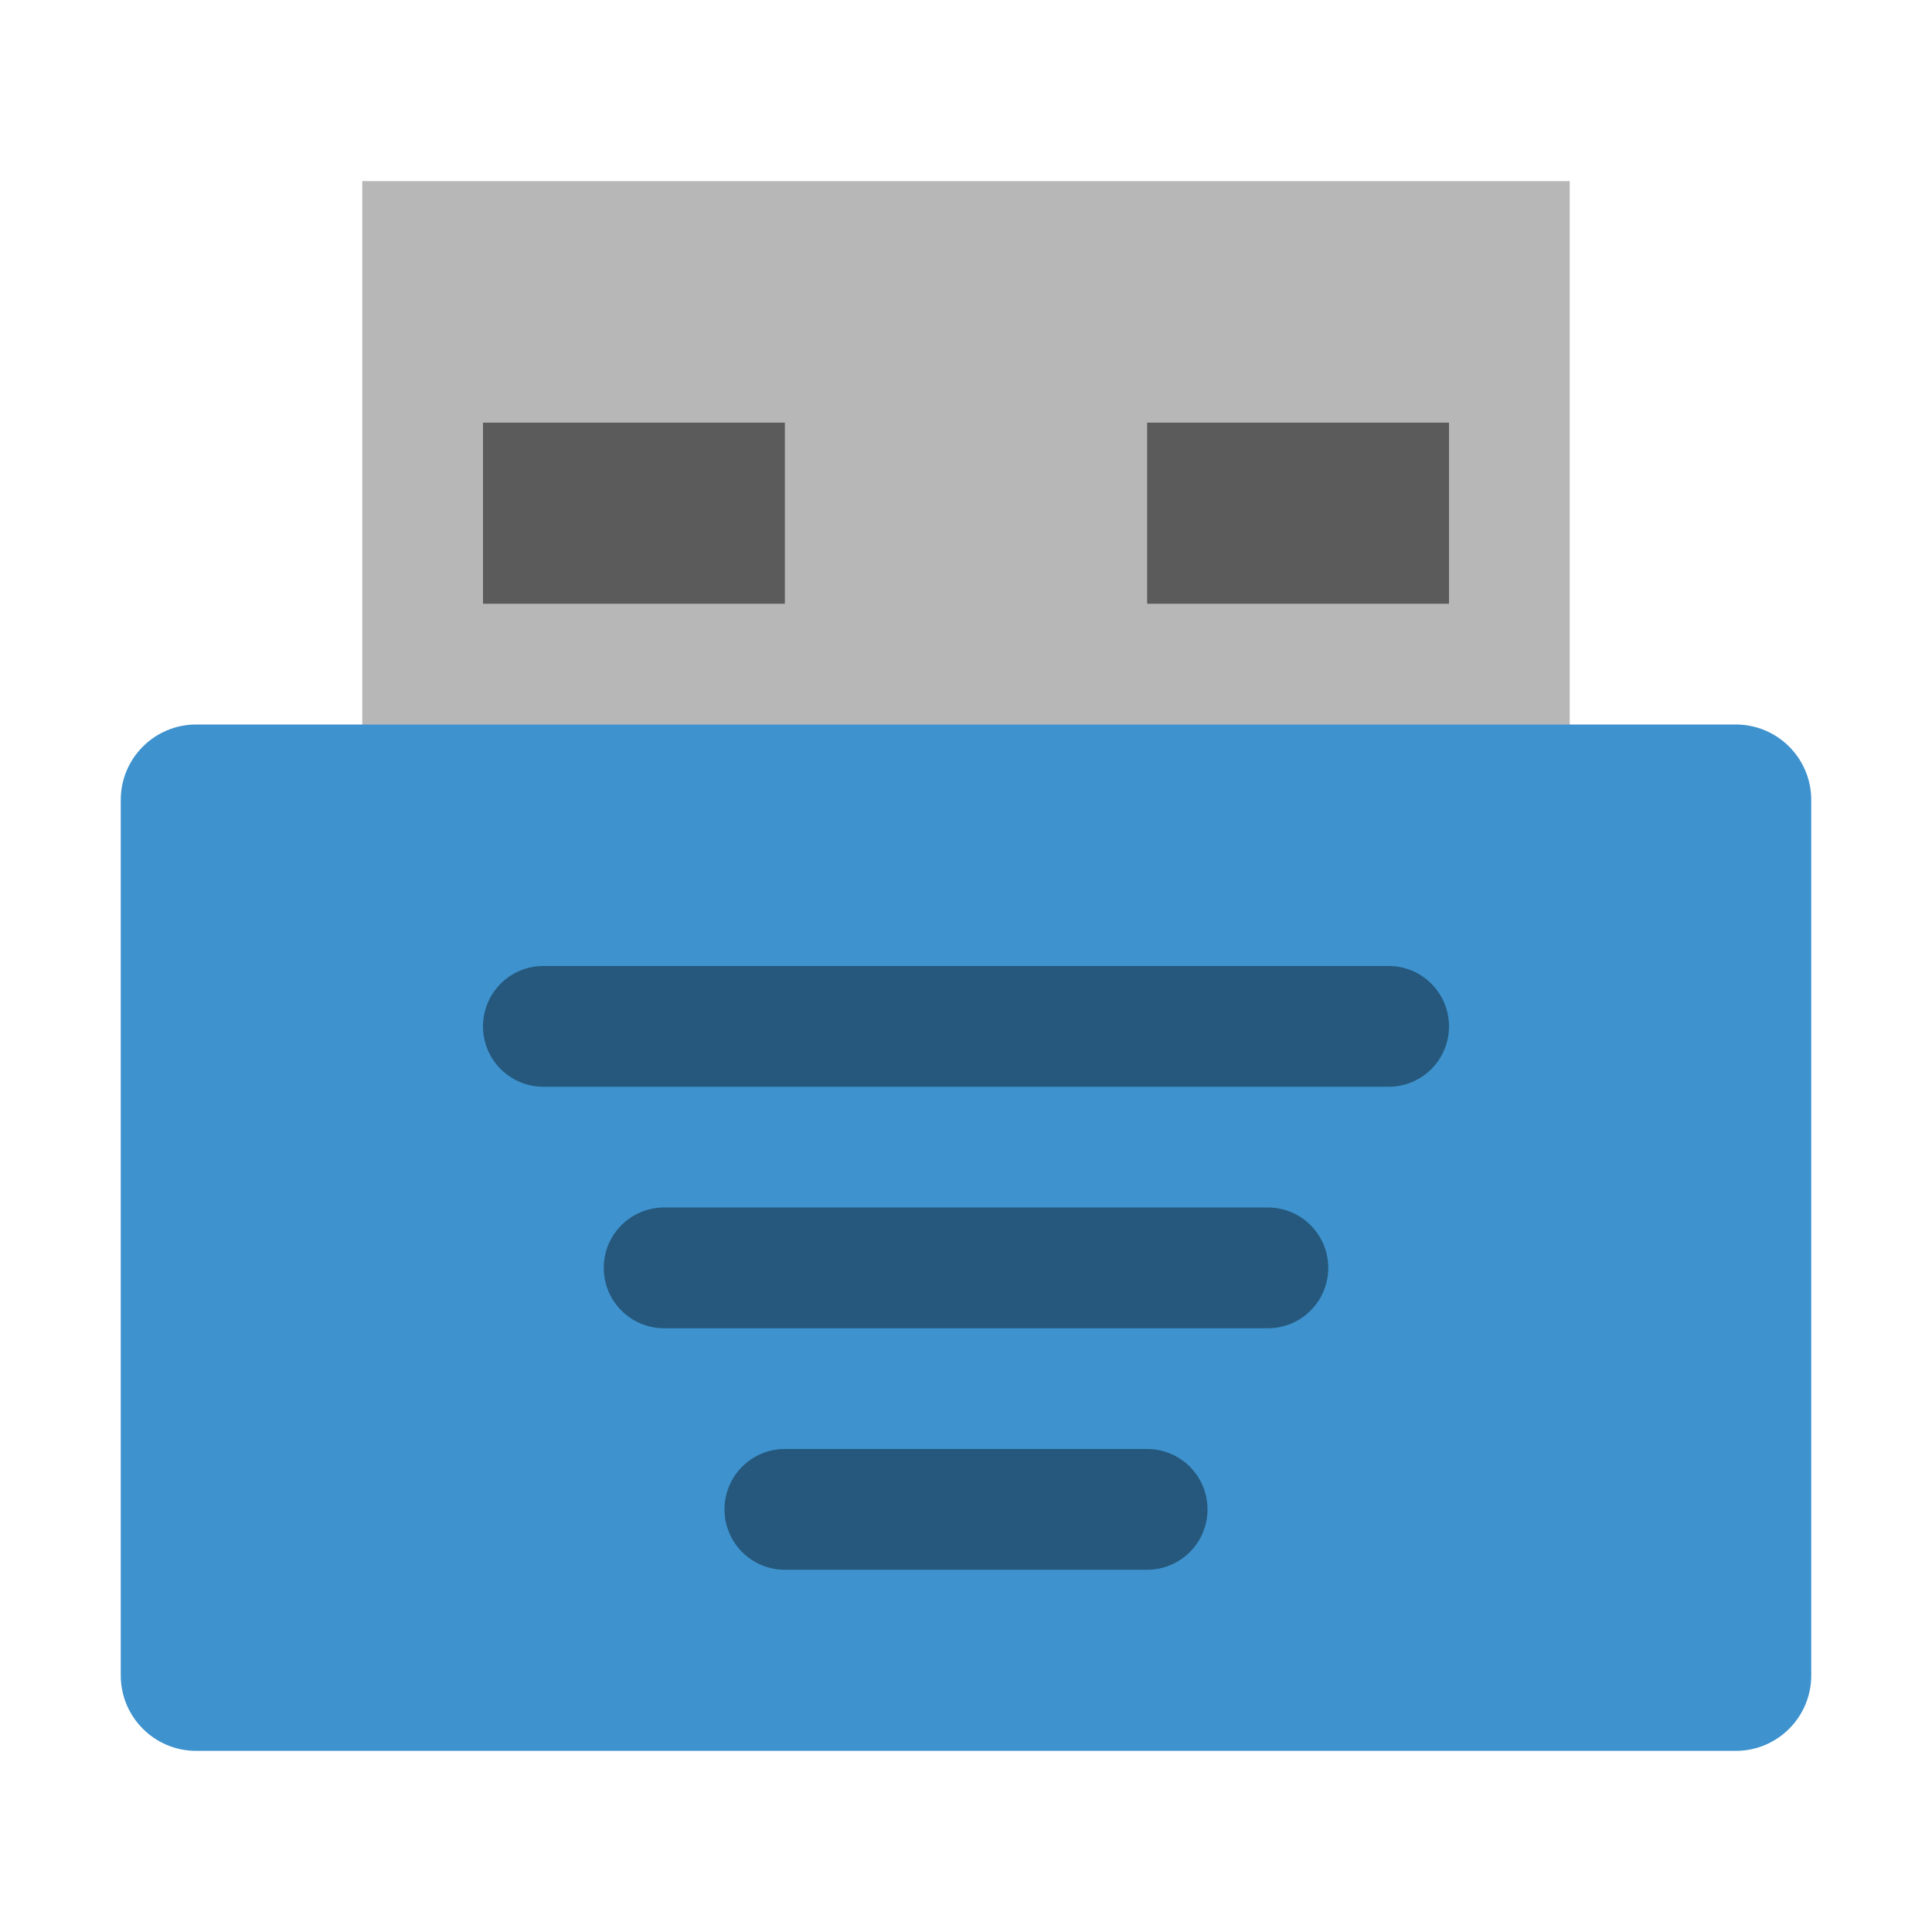
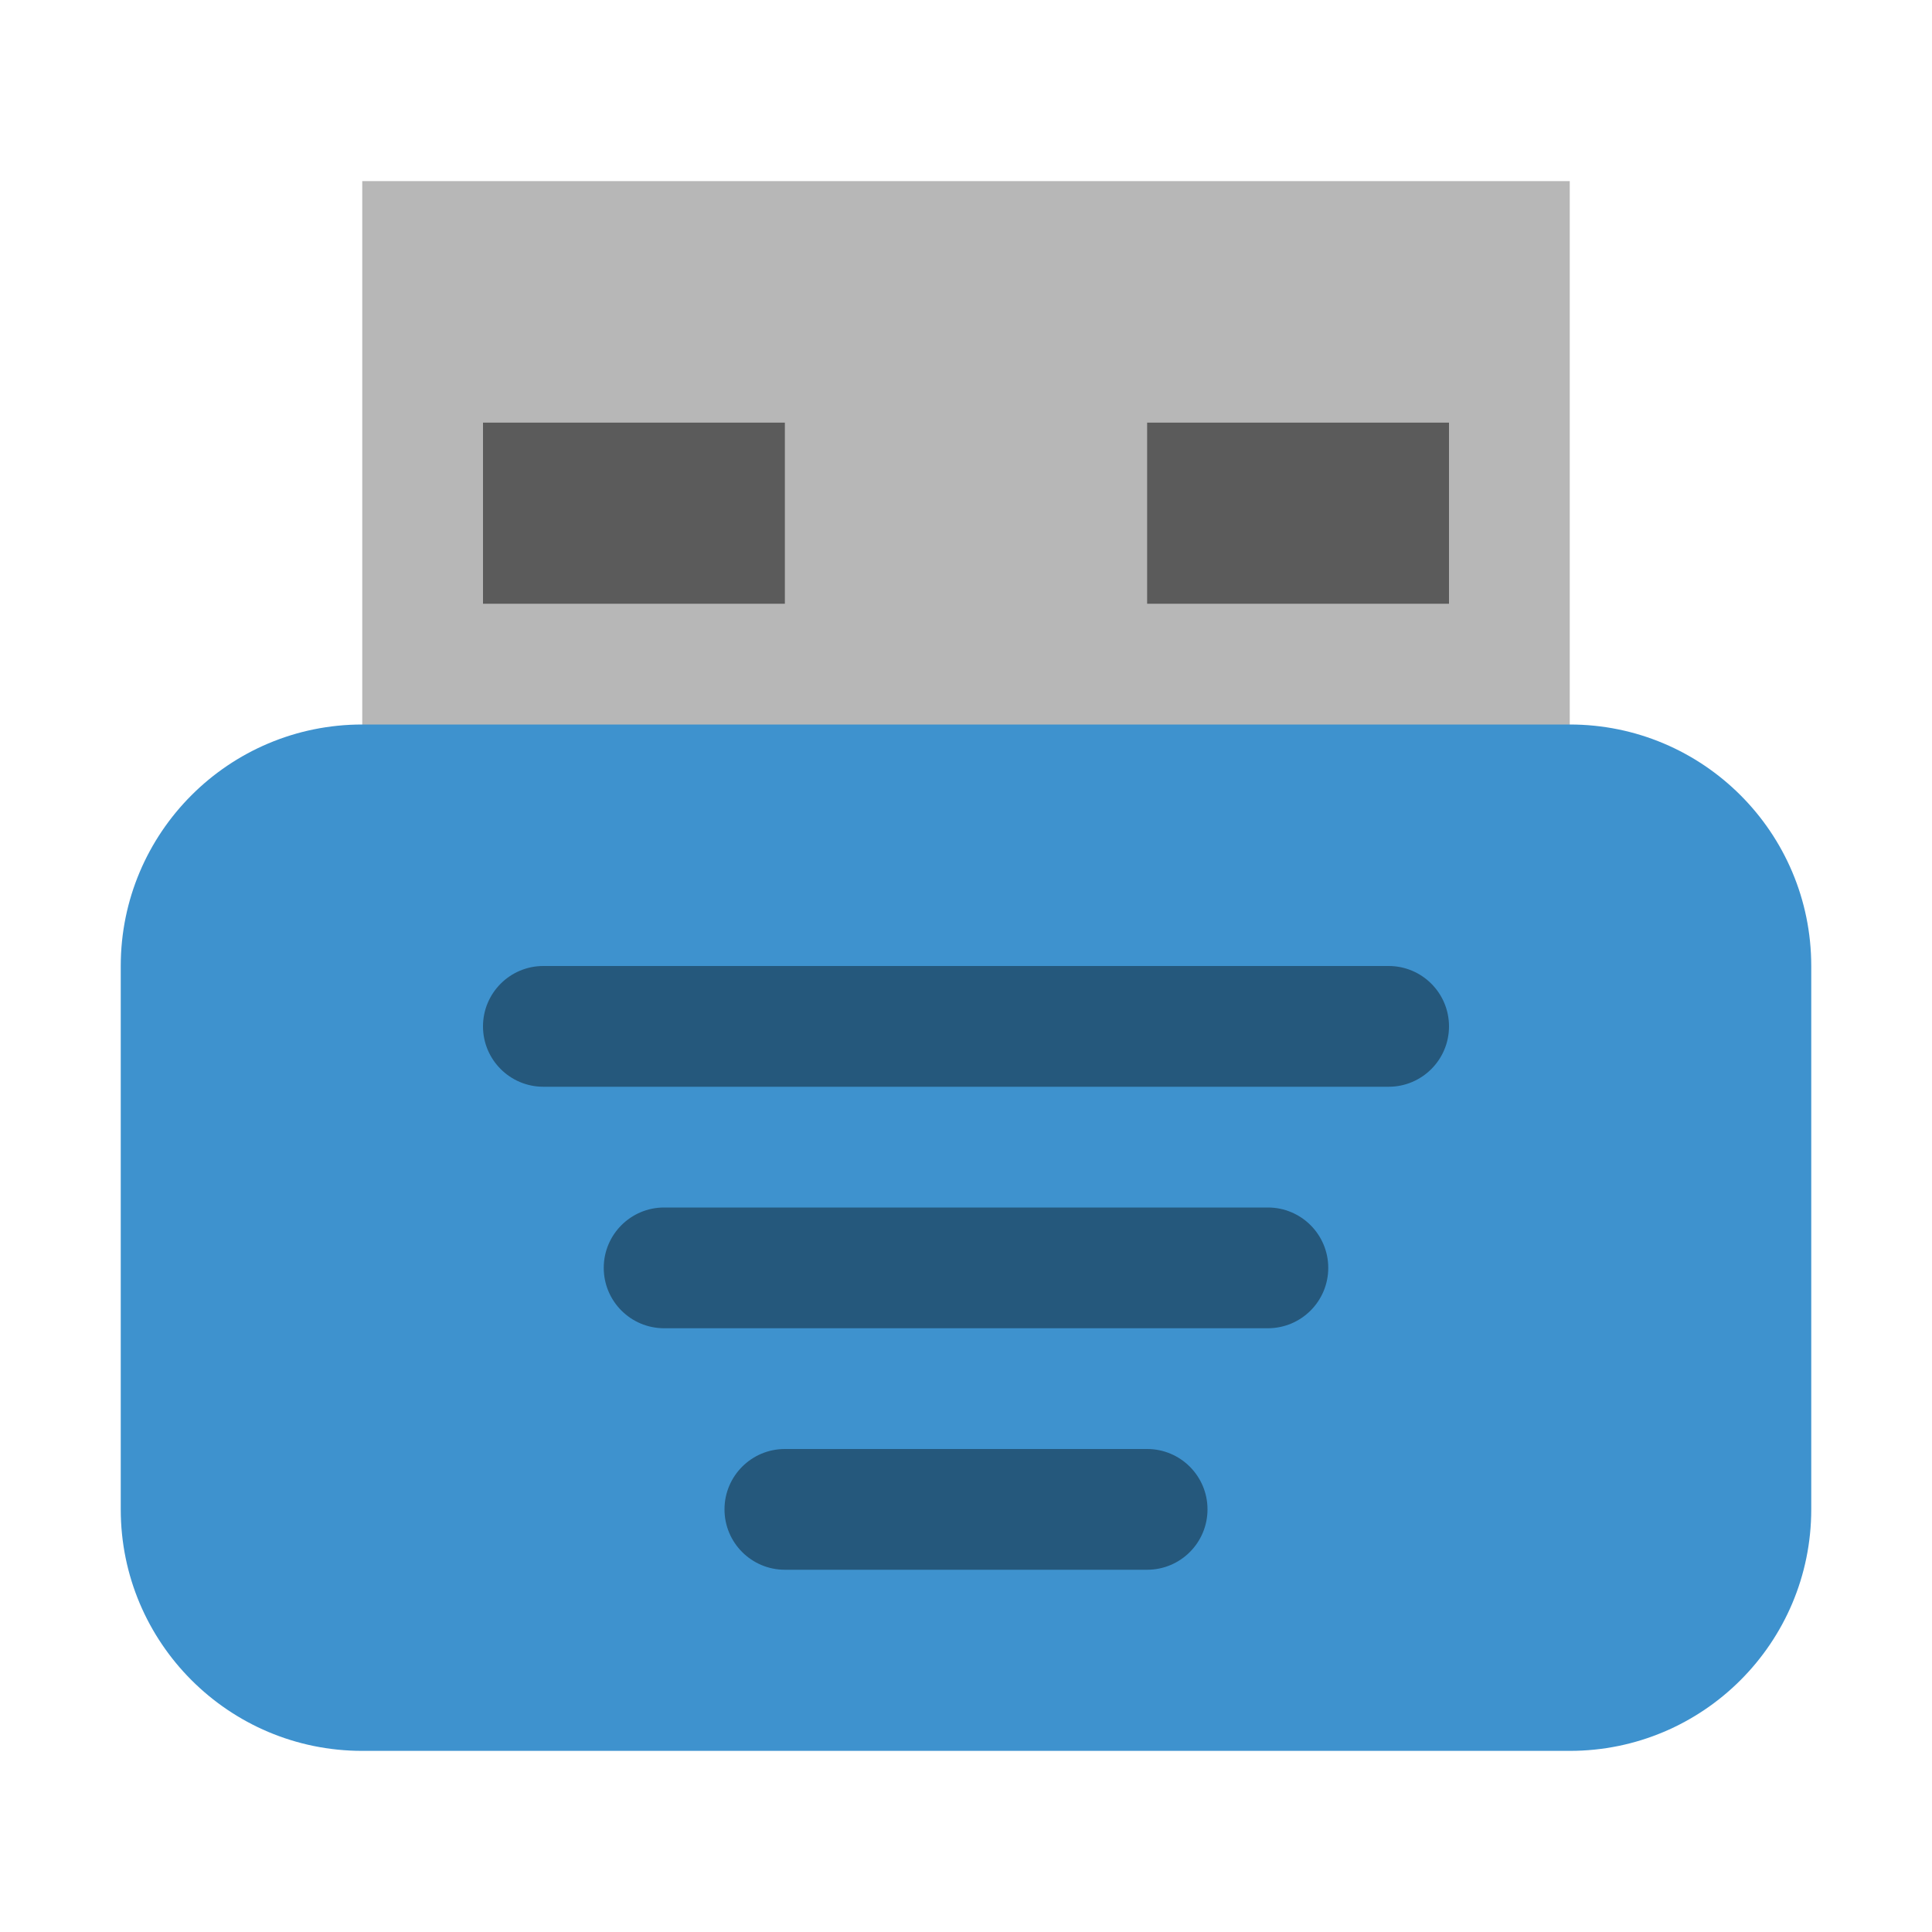
<svg xmlns="http://www.w3.org/2000/svg" width="64" height="64" version="1">
  <path d="M12 6h40v20H12z" fill="#b7b7b7" />
-   <rect x="4" y="24" width="56" height="34" rx="2.5" ry="2.5" fill="#3e92ce" />
+   <rect x="4" y="24" width="56" height="34" rx="8" ry="8" fill="#3e92ce" />
  <rect x="16" y="32" width="32" height="4" rx="2" ry="2" opacity=".4" />
  <rect x="20" y="40" width="24" height="4" rx="2" ry="2" opacity=".4" />
  <rect x="24" y="48" width="16" height="4" rx="2" ry="2" opacity=".4" />
  <path d="M16 14h10v6H16zM38 14h10v6H38z" opacity=".5" />
</svg>
